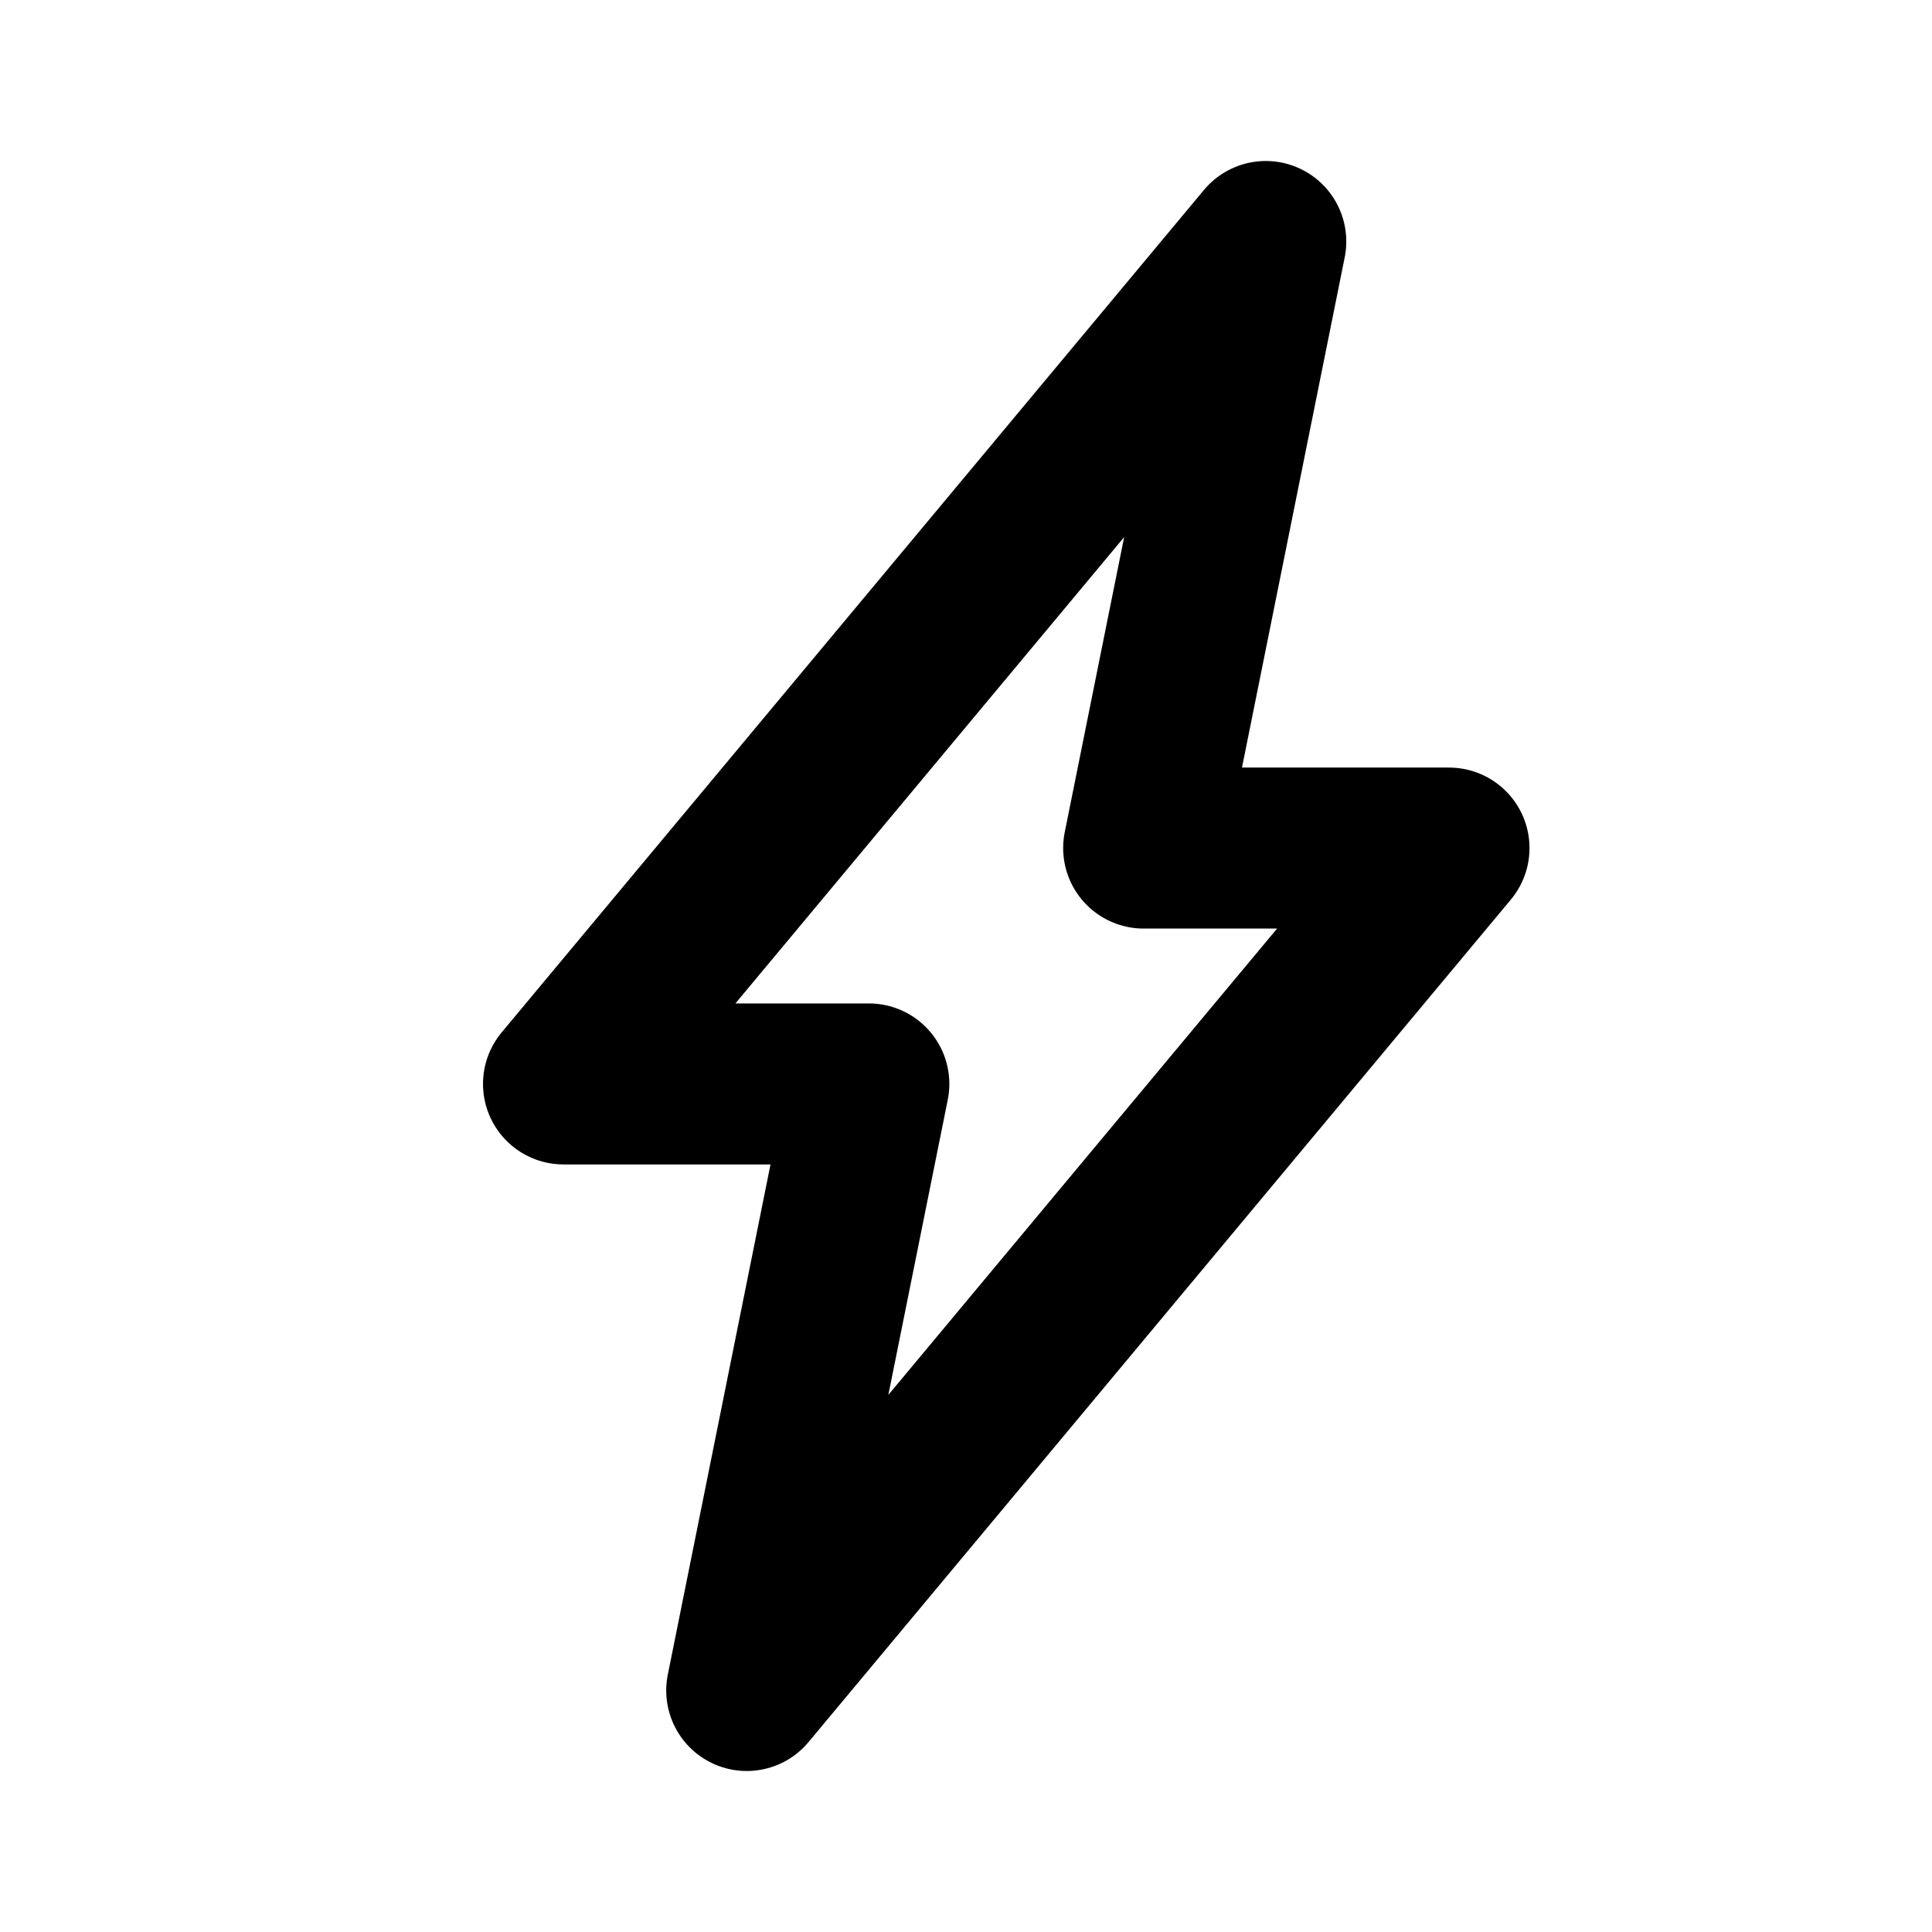
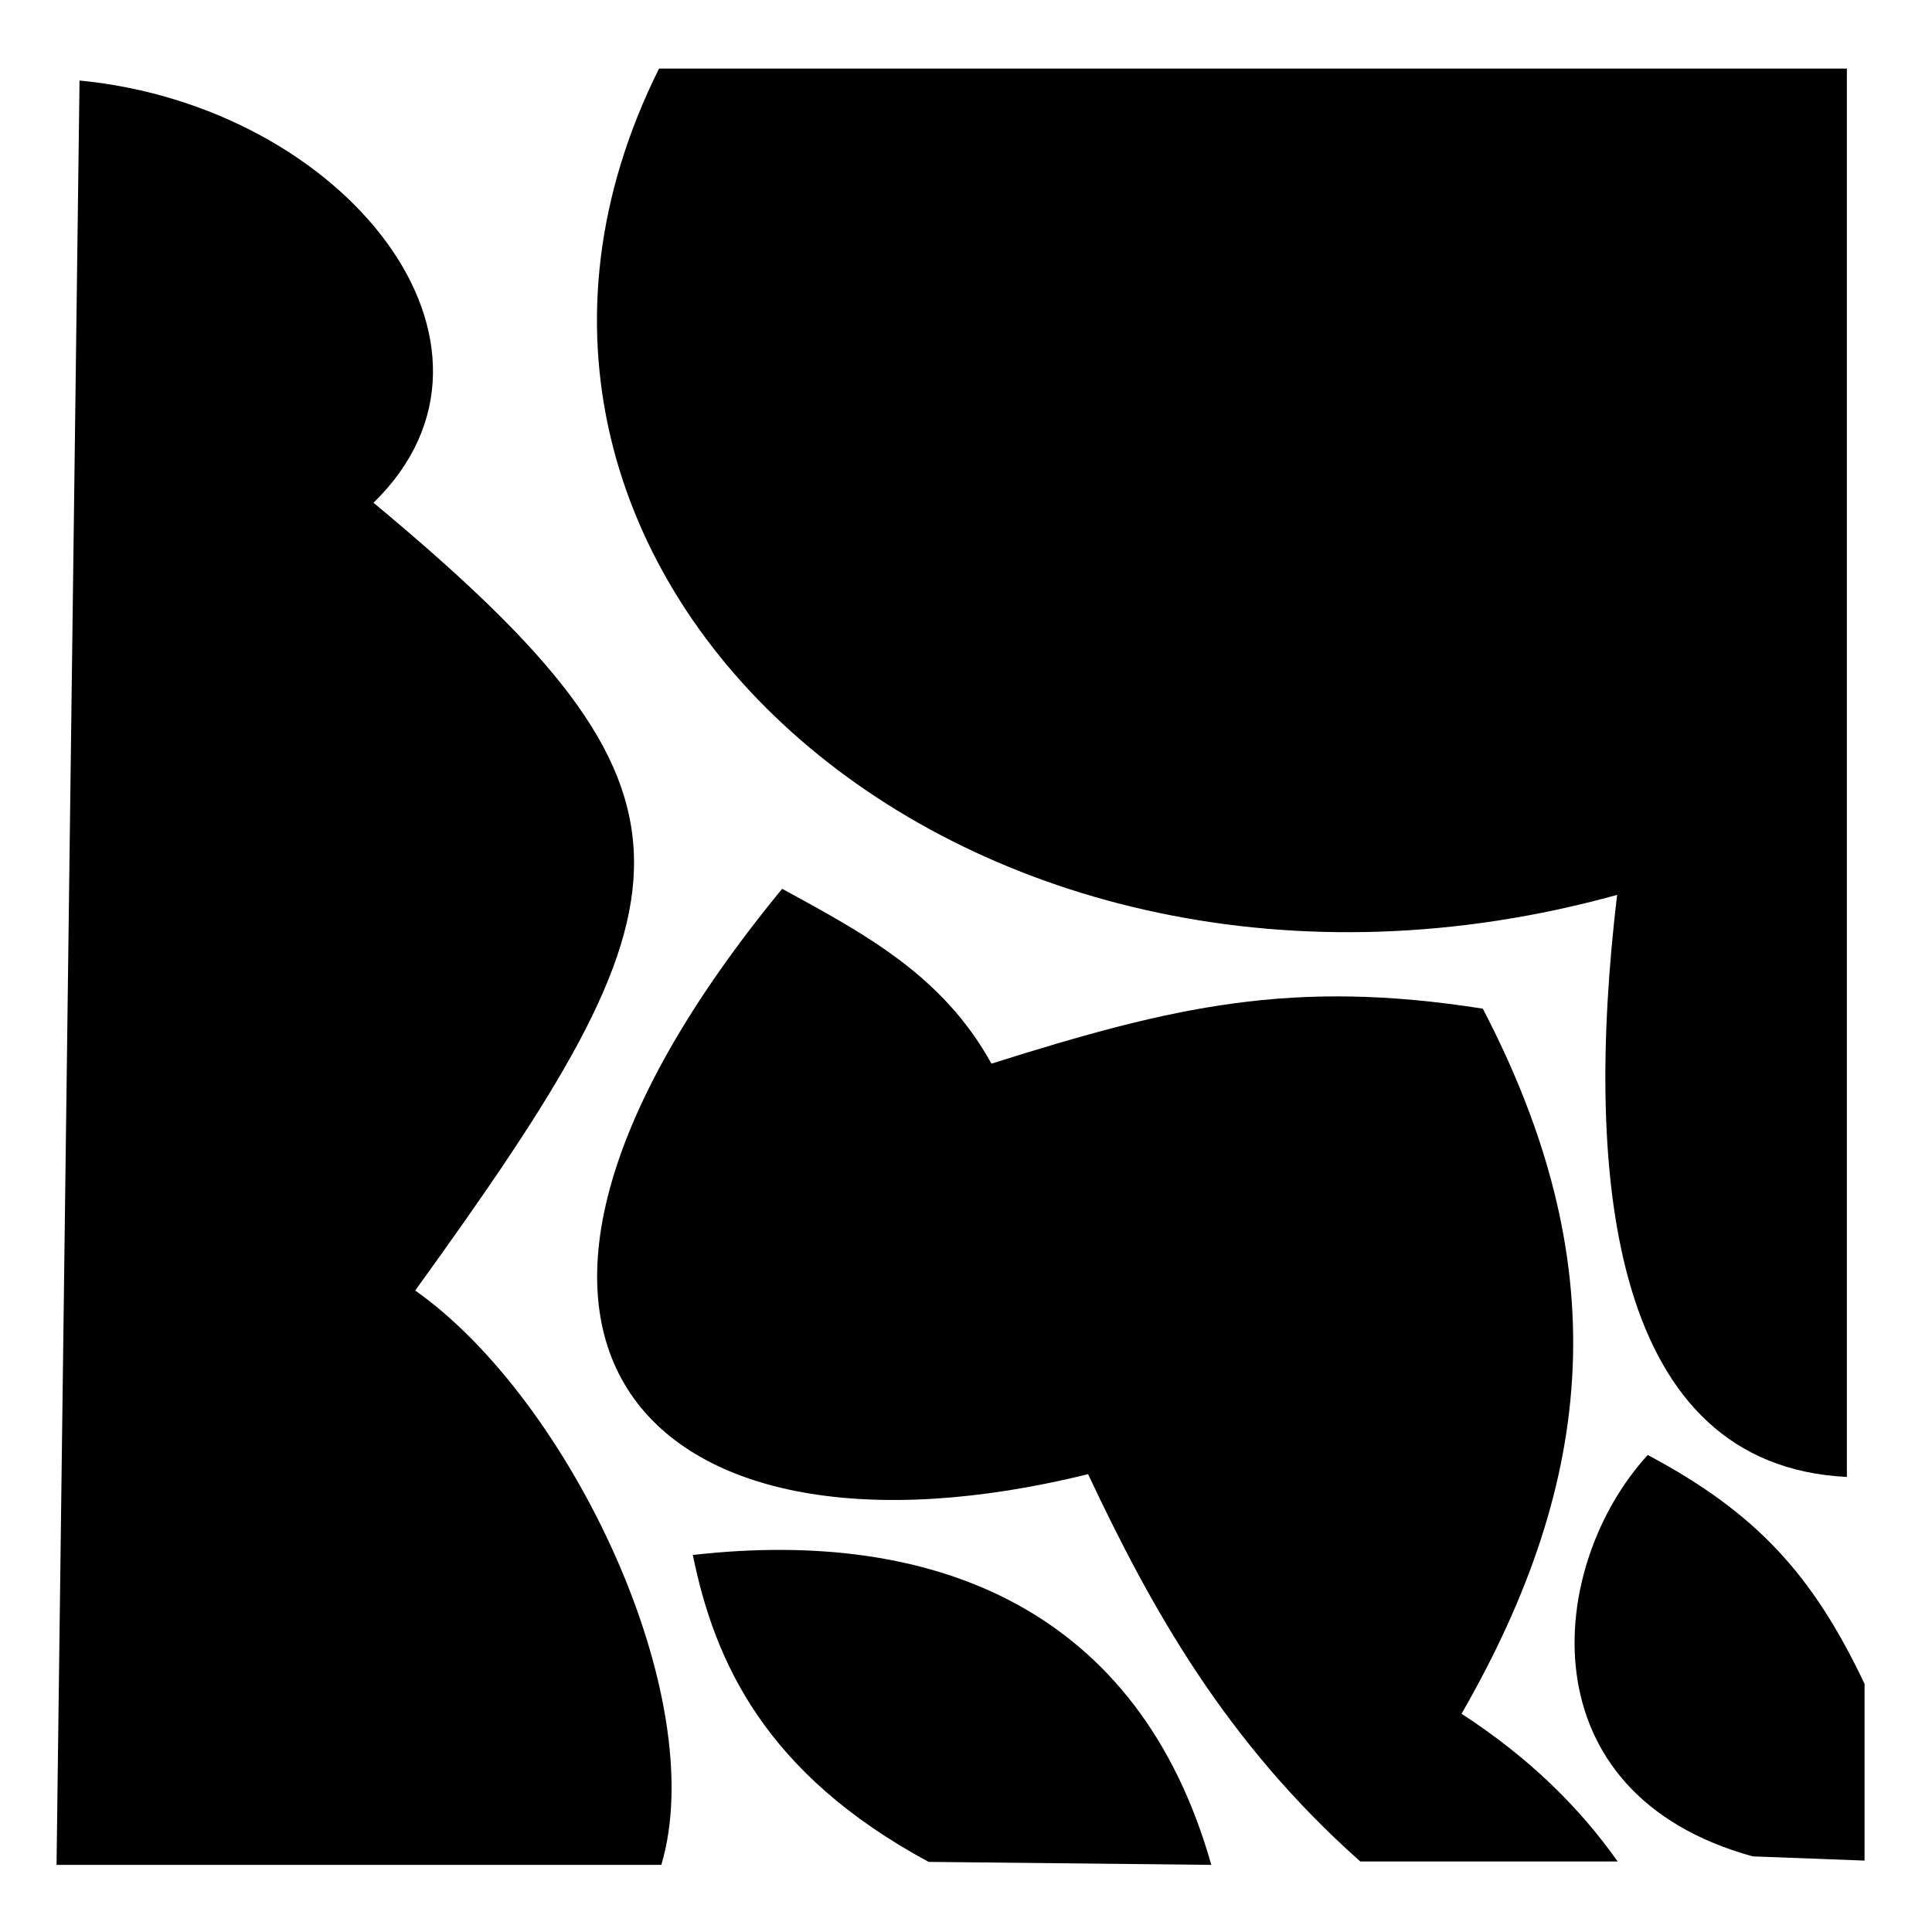
- <svg xmlns="http://www.w3.org/2000/svg" width="24" height="24" fill="none">
-   <path d="M10.793 13.465H7L15.724 3l-1.517 7.535H18L9.276 21l1.517-7.535z" stroke="currentColor" stroke-width="2" stroke-linejoin="round" />
+ <svg xmlns="http://www.w3.org/2000/svg" version="1.1" id="Layer_1" x="0px" y="0px" width="613px" height="613px" viewBox="0 0 613 613" enable-background="new 0 0 613 613" xml:space="preserve">
+   <path d="M118.504,159.516c112.325,93.34,103.685,124.673,13.235,249.949c49.173,34.662,93.961,128.827,78.094,182.235H17.941  l7.292-566.152c84.328,8.166,144.437,84.124,93.273,133.968H118.504z" />
+   <path d="M209.111,21.756c-80.549,161.485,98.753,318.987,303.979,262.181c-10.891,91.616-1.142,181.02,72.901,184.683V21.753  H209.113L209.111,21.756z" />
+   <path d="M294.646,590.753c-51.997-28.042-67.969-63.659-74.82-97.38c77.37-8.781,141.684,17.599,164.506,98.327l-89.683-0.947  H294.646z" />
+   <path d="M248.166,282.001c-119.535,145.433-41.08,219.844,97.07,185.735c20.171,42.875,43.73,84.998,86.358,122.882h81.673  c-11.874-16.78-27.579-32.603-49.54-46.862c43.286-75.195,48.516-143.617,6.748-223.72c-60.405-9.507-98.021-0.816-155.9,17.446  c-15.495-28.093-40.341-41.23-66.412-55.482L248.166,282.001L248.166,282.001z" />
+   <path d="M556.115,589.005c-72.534-19.991-65.414-92.303-33.303-127.357c34.518,18.364,52.384,38.033,68.785,72.618v56.078  l-35.48-1.339H556.115z" />
+   <path d="M588.315,466.931V325.097" />
</svg>
